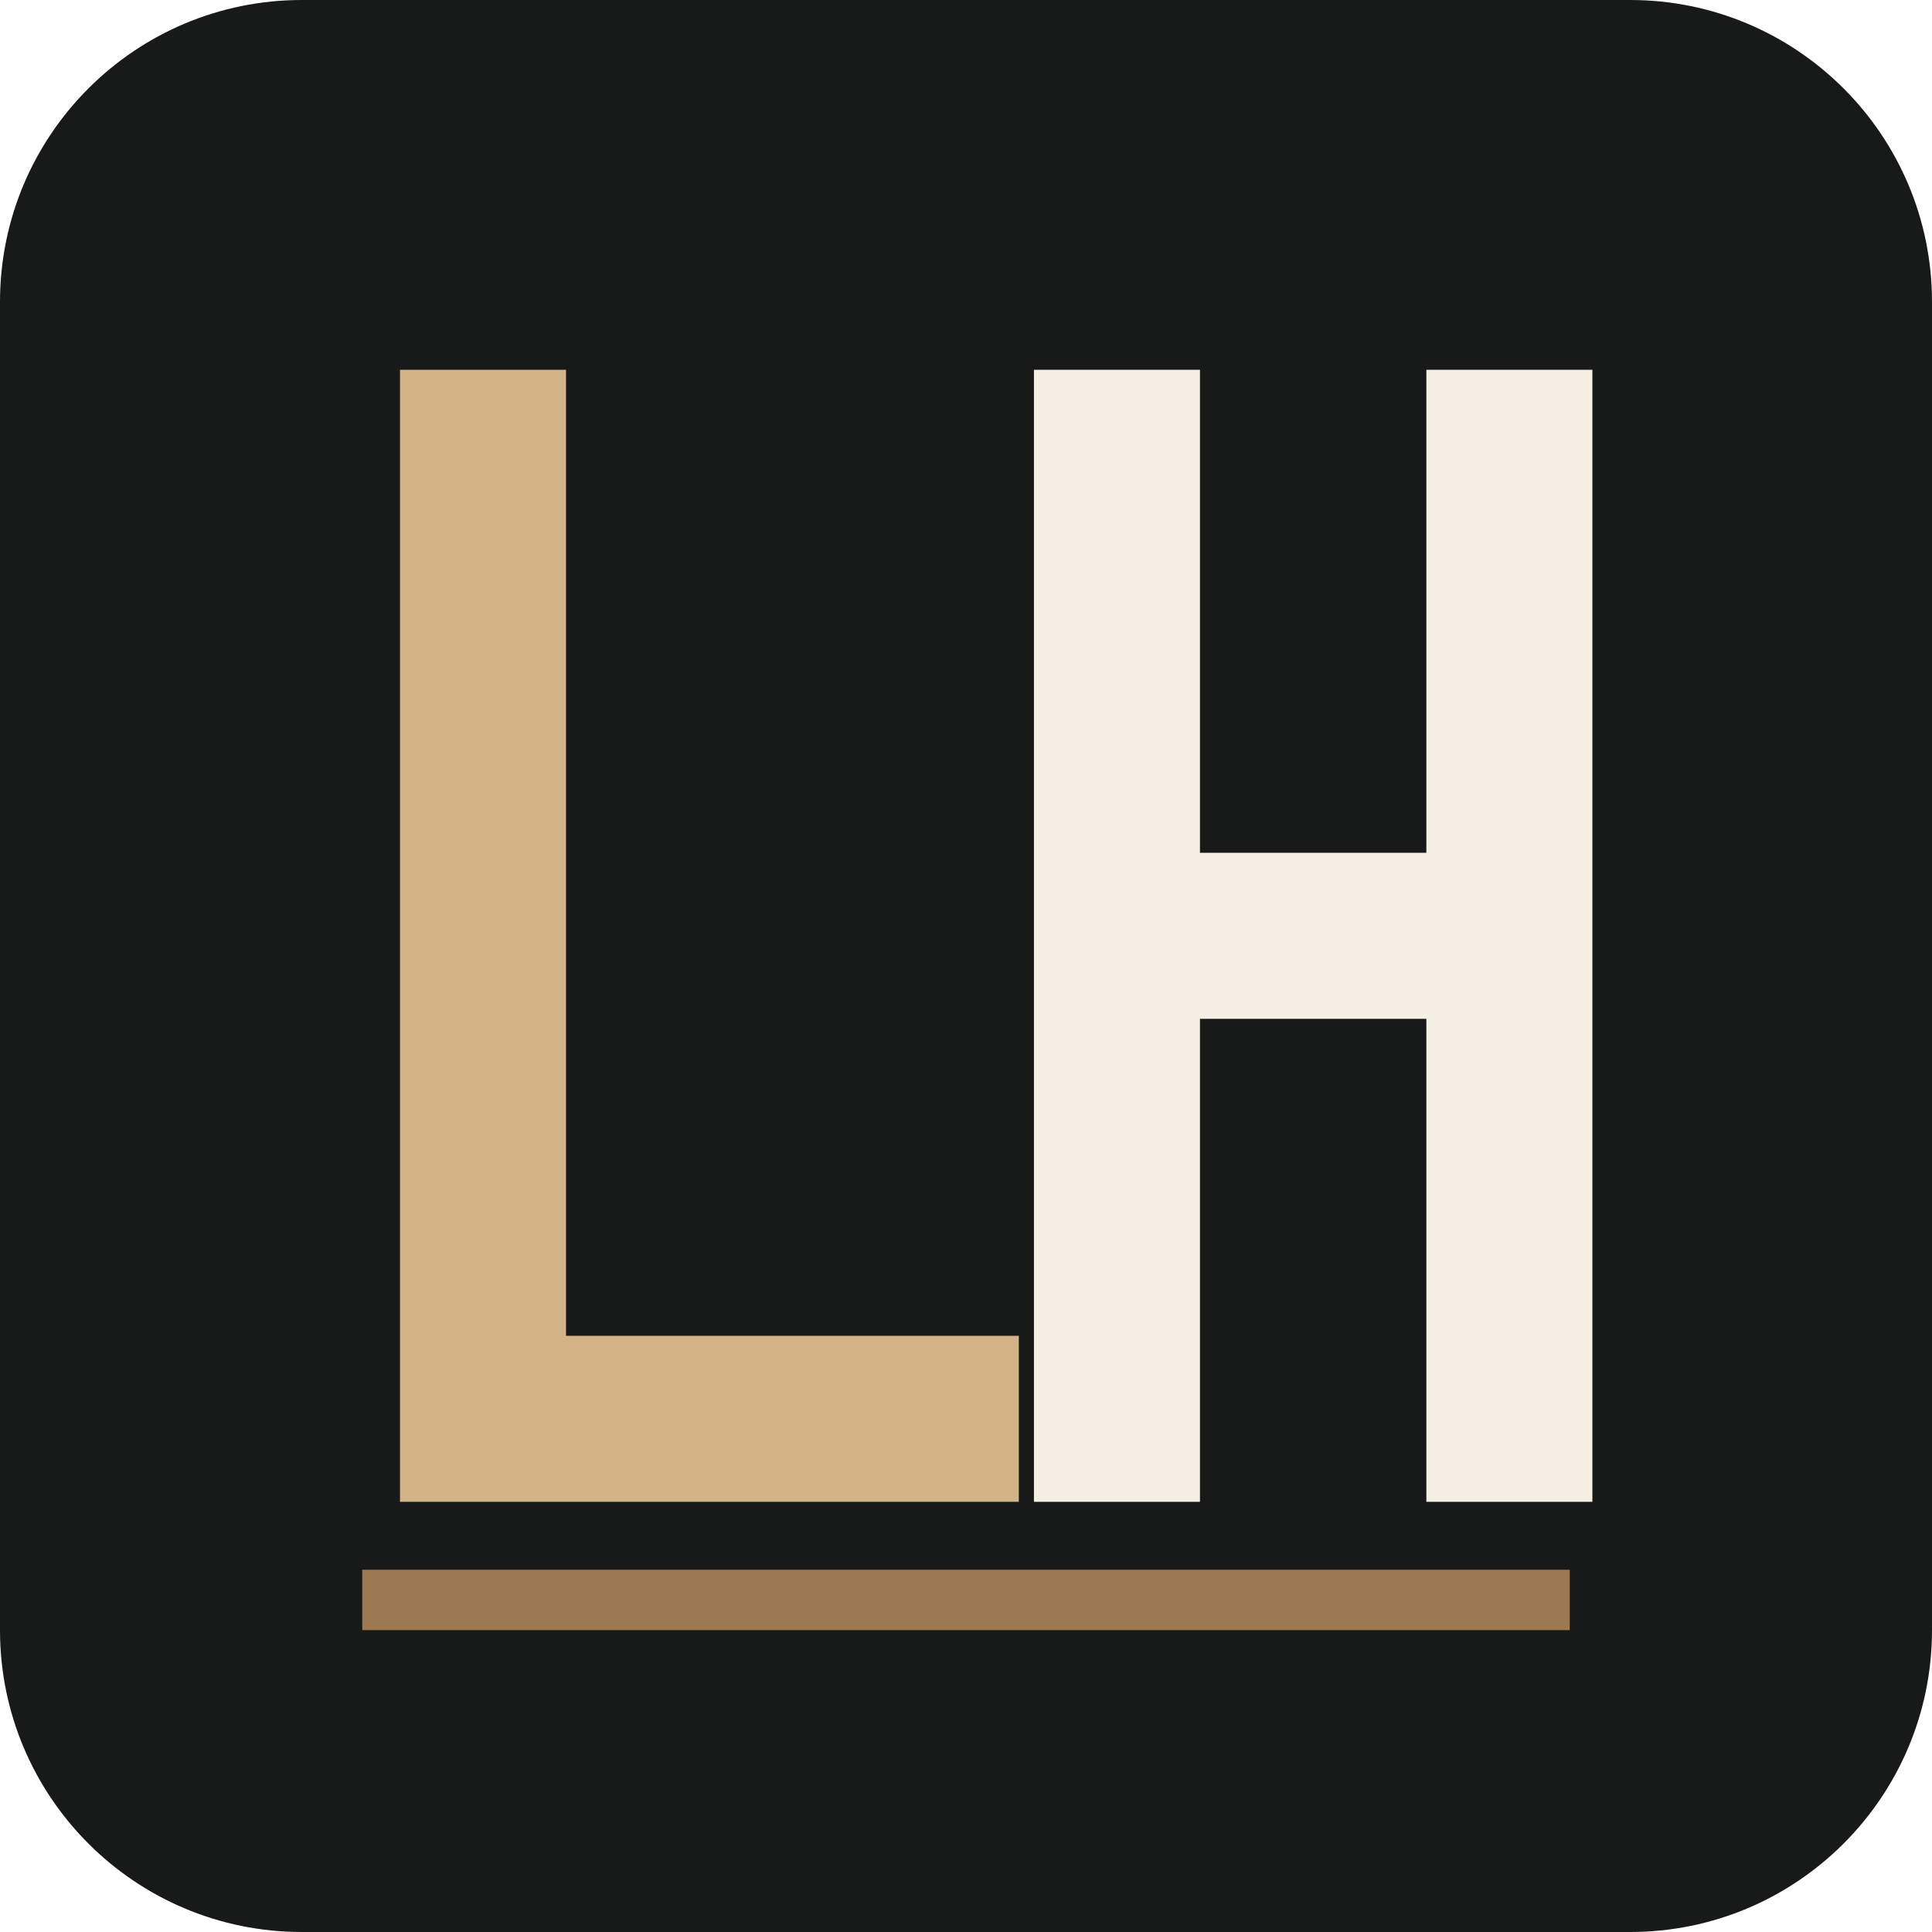
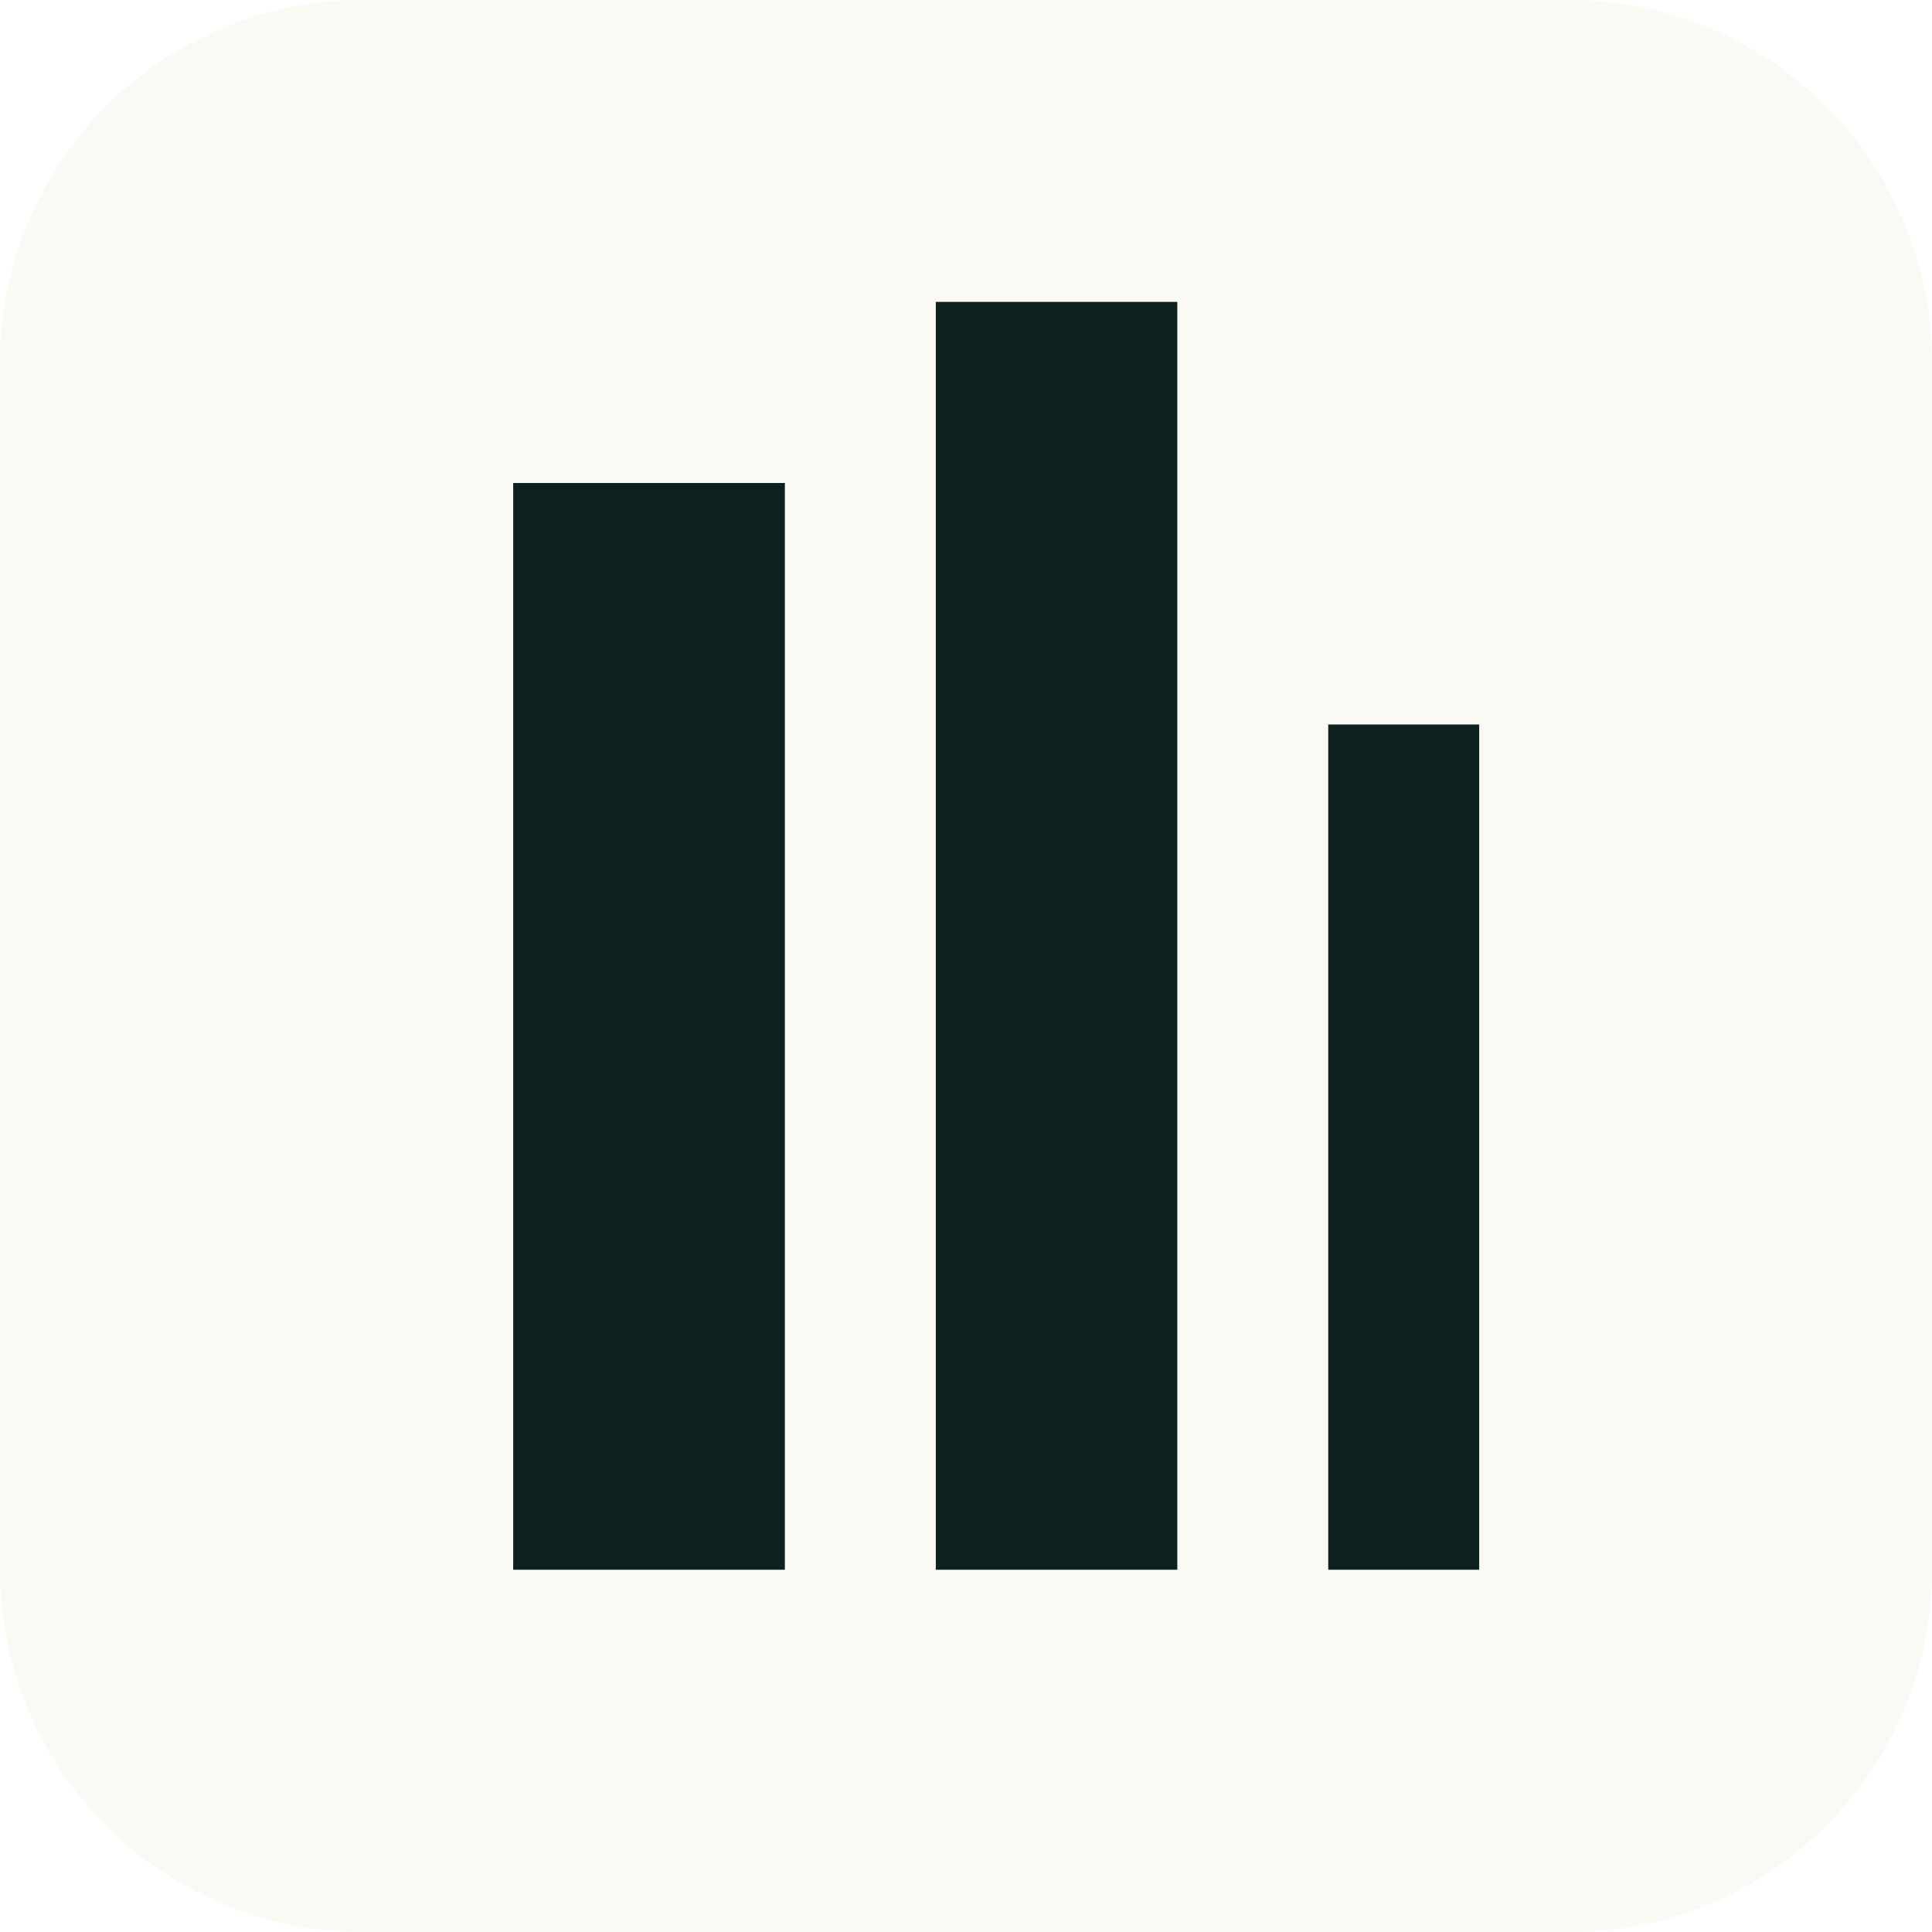
<svg xmlns="http://www.w3.org/2000/svg" viewBox="0 0 64 64" role="img" aria-label="Lumi Hanoi">
-   <rect width="64" height="64" rx="10" fill="#171a18" />
-   <path d="M16 15v32h15" fill="none" stroke="#d2b488" stroke-width="5.5" stroke-linecap="square" stroke-linejoin="miter" />
-   <path d="M37 15v32M37 31h13M50 15v32" fill="none" stroke="#f6f0e4" stroke-width="5.5" stroke-linecap="square" />
-   <path d="M12 53h40" fill="none" stroke="#9c7951" stroke-width="2" />
+   <rect width="64" height="64" rx="12" fill="#fbf9f3" />
+   <rect x="17" y="16" width="9" height="36" fill="#0d221e" />
+   <rect x="31" y="10" width="8" height="42" fill="#0d221e" />
+   <rect x="44" y="24" width="5" height="28" fill="#0d221e" />
</svg>
